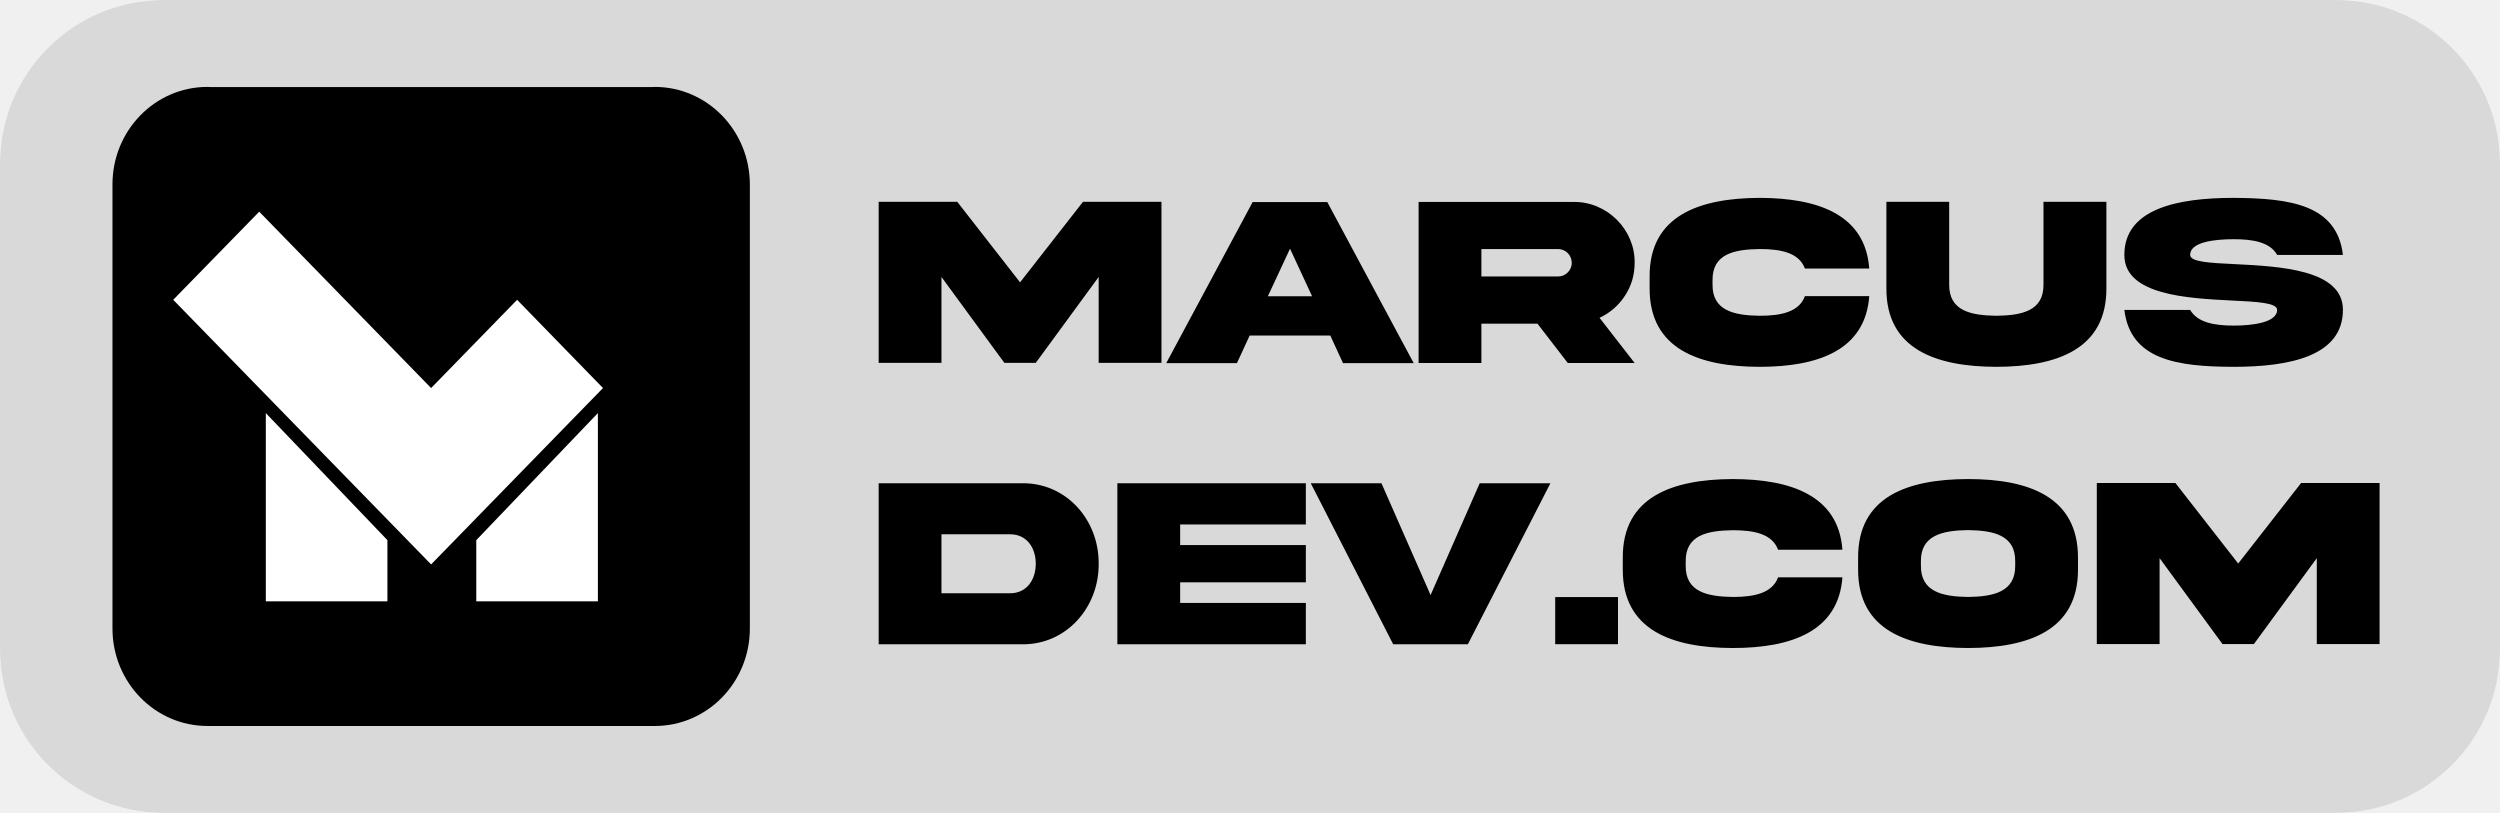
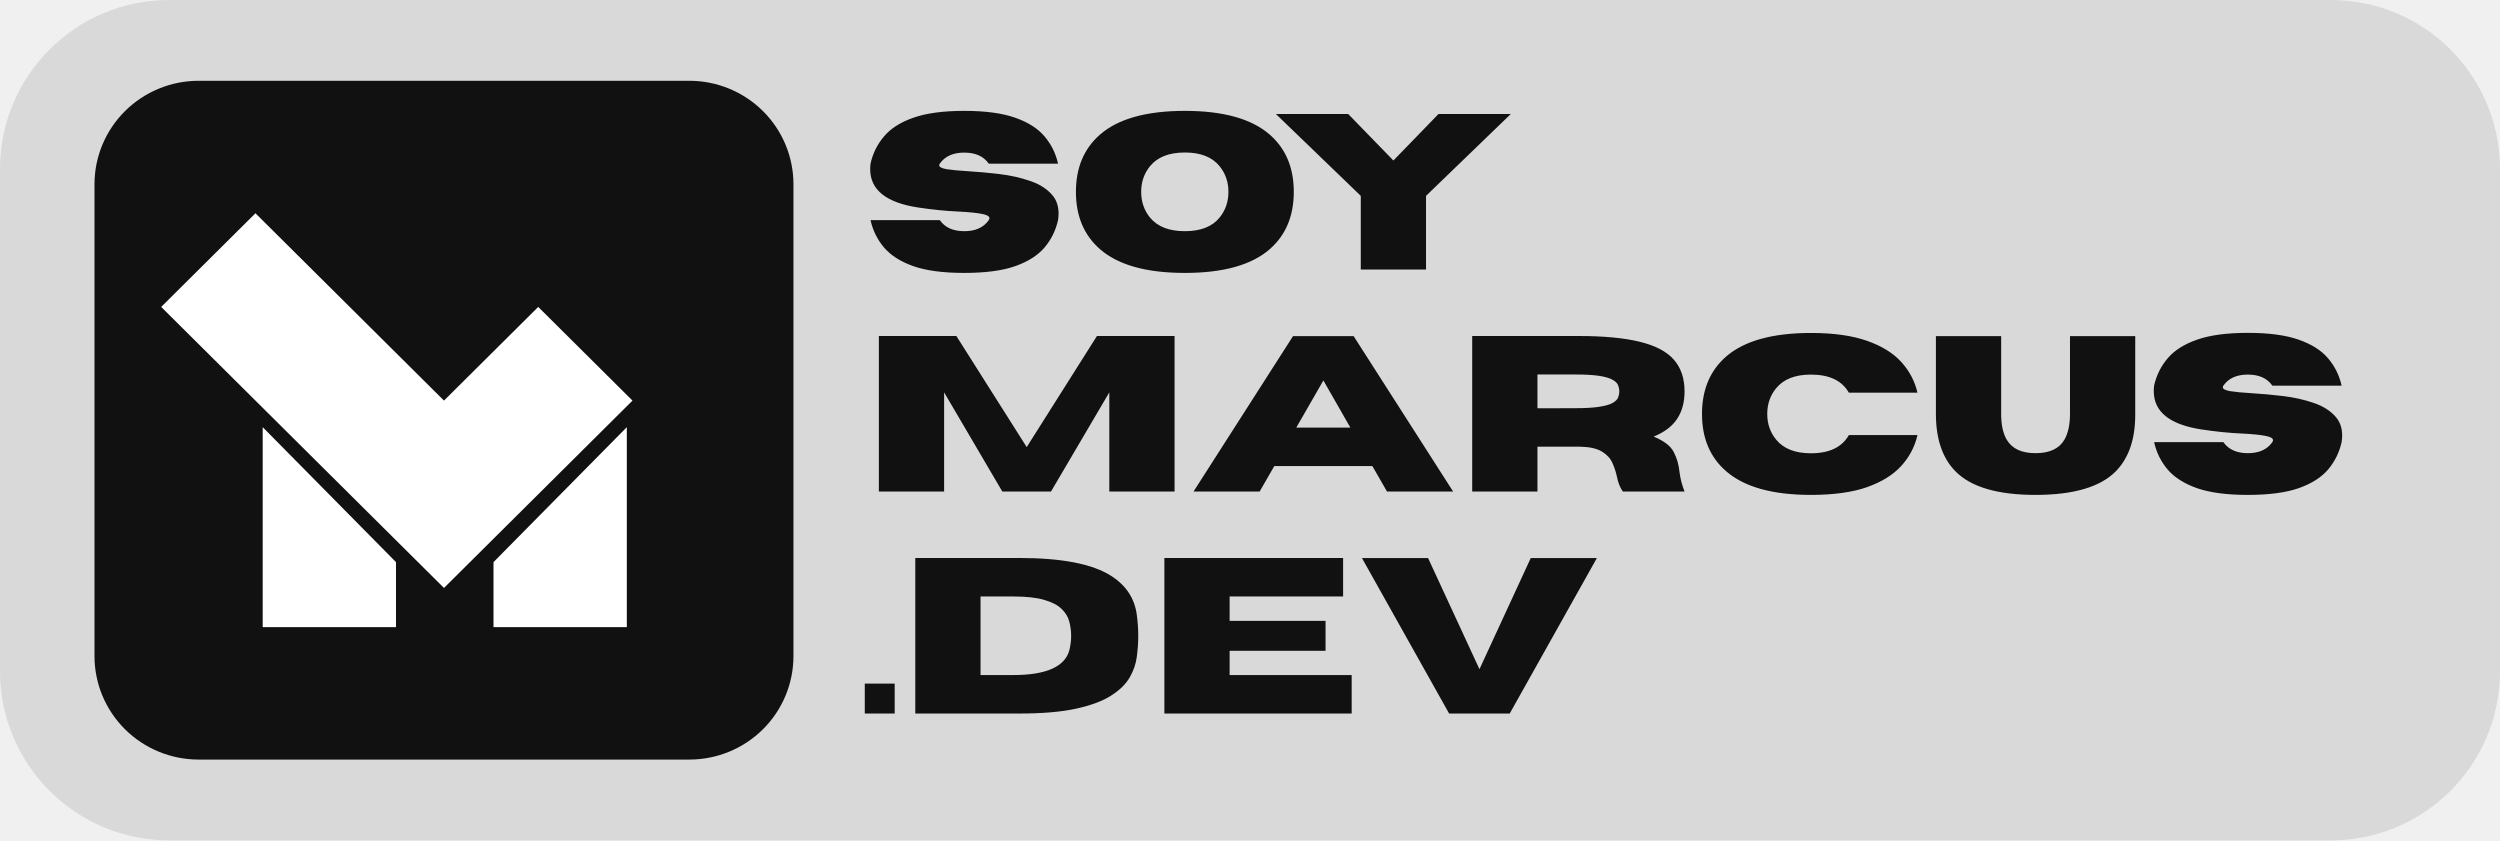
- <svg xmlns="http://www.w3.org/2000/svg" width="489" height="159" viewBox="0 0 489 159" fill="none">
+ <svg xmlns="http://www.w3.org/2000/svg" width="473" height="159" viewBox="0 0 473 159" fill="none">
  <g clip-path="url(#clip0_274_24)">
-     <rect width="489" height="159" rx="32" fill="white" />
-     <rect width="510" height="159" rx="32" fill="#D9D9D9" />
-     <path d="M171.869 70.977V39.477H187.244L199.525 55.227L211.83 39.477H227.182V70.977H214.9V54.172L202.596 70.977H196.455L184.15 54.172V70.977H171.869ZM252.33 48.641L247.994 57.945H256.643L252.33 48.641ZM228.119 71.023L245.018 39.523H259.619L276.518 71.023H262.689L260.205 65.633H244.432L241.947 71.023H228.119ZM277.479 39.5H307.83C314.322 39.43 319.83 44.891 319.736 51.406C319.736 53.773 319.104 55.93 317.838 57.852C316.596 59.75 314.932 61.203 312.869 62.164L319.736 71H306.658L300.729 63.312H289.76V71H277.479V39.5ZM304.736 48.711H289.76V54.078H304.736C305.486 54.078 306.119 53.82 306.635 53.305C307.174 52.766 307.432 52.133 307.432 51.406C307.432 49.906 306.236 48.711 304.736 48.711ZM353.041 57.922H365.627C364.854 68.562 355.525 71.75 344.182 71.75C332.369 71.727 322.619 68.305 322.666 56.375V54.078C322.619 42.172 332.369 38.75 344.182 38.703C355.525 38.727 364.854 41.914 365.627 52.531H353.041C351.893 49.438 348.4 48.711 344.182 48.711C339.166 48.781 334.9 49.672 334.971 54.852V55.625C334.9 60.758 339.166 61.695 344.182 61.766C348.4 61.766 351.916 61.016 353.041 57.922ZM399.705 55.625V39.477H412.01V56.398C412.057 68.305 402.307 71.727 390.494 71.75C378.682 71.727 368.932 68.305 368.979 56.398V39.477H381.26V55.625C381.213 60.805 385.455 61.695 390.494 61.766C395.51 61.695 399.775 60.805 399.705 55.625ZM428.393 49.859C428.393 51.242 432.213 51.43 437.158 51.664C445.947 52.109 458.299 52.719 458.275 60.617C458.275 69.617 447.963 71.75 436.9 71.75C425.861 71.727 416.697 70.391 415.525 60.617H428.393C429.799 63.055 433.057 63.688 436.9 63.688C440.721 63.688 445.408 63.055 445.408 60.617C445.408 59.234 441.588 59.023 436.643 58.789C427.854 58.344 415.502 57.734 415.525 49.859C415.525 40.859 425.838 38.703 436.9 38.703C447.939 38.773 457.104 40.016 458.275 49.859H445.408C444.002 47.375 440.744 46.789 436.9 46.789C433.08 46.789 428.393 47.352 428.393 49.859ZM202.596 110.273C202.596 107.086 200.791 104.508 197.604 104.508H184.15V116.039H197.604C200.791 116.039 202.596 113.438 202.596 110.273ZM171.869 94.523H199.9C208.549 94.406 214.971 101.672 214.9 110.273C214.971 118.828 208.549 126.141 199.9 126.023H171.869V94.523ZM218.557 126.023V94.523H255.424V102.586H230.838V106.617H255.424V113.906H230.838V117.938H255.424V126.023H218.557ZM270.213 94.523L279.822 116.391L289.432 94.523H303.26L287.111 126.023H272.51L256.385 94.523H270.213ZM304.197 116.789H316.479V126H304.197V116.789ZM347.791 112.922H360.377C359.604 123.562 350.275 126.75 338.932 126.75C327.119 126.727 317.369 123.305 317.416 111.375V109.078C317.369 97.172 327.119 93.75 338.932 93.703C350.275 93.727 359.604 96.914 360.377 107.531H347.791C346.643 104.438 343.15 103.711 338.932 103.711C333.916 103.781 329.65 104.672 329.721 109.852V110.625C329.65 115.758 333.916 116.695 338.932 116.766C343.15 116.766 346.666 116.016 347.791 112.922ZM384.963 93.703C396.822 93.703 406.455 97.172 406.455 109.078V111.375C406.502 123.281 396.799 126.727 384.963 126.75C373.104 126.727 363.4 123.281 363.447 111.375V109.078C363.4 97.148 373.104 93.727 384.963 93.703ZM394.174 110.602V109.828C394.244 104.695 389.979 103.758 384.963 103.688C379.924 103.758 375.658 104.695 375.729 109.828V110.602C375.658 115.758 379.924 116.695 384.963 116.766C389.979 116.695 394.244 115.758 394.174 110.602ZM410.135 125.977V94.477H425.51L437.791 110.227L450.096 94.477H465.447V125.977H453.166V109.172L440.861 125.977H434.721L422.416 109.172V125.977H410.135Z" fill="black" />
-     <path d="M128.072 17C127.877 17 127.707 17 127.512 17.025H96.618H72.833H41.111C40.941 17 40.746 17 40.575 17C30.302 17 22 25.543 22 36.06V67.31V91.69V122.94C22 133.457 30.302 142 40.575 142H72.443H96.228H128.096C138.345 142 146.671 133.482 146.671 122.94V91.69V67.285V36.06C146.647 25.543 138.345 17 128.072 17Z" fill="black" />
-     <path d="M101.146 58.642L84.324 75.903L67.501 58.642L50.703 41.405L33.881 58.642L50.703 75.903L67.501 93.139L84.324 110.4L101.146 93.139L117.945 75.903L101.146 58.642Z" fill="white" />
-     <path d="M116.946 117.619V93.214V80.799L93.161 105.654V117.619H116.946Z" fill="white" />
-     <path d="M51.993 117.619V93.214V80.799L75.778 105.654V117.619H51.993Z" fill="white" />
+     <rect width="473" height="159" rx="32" fill="#D9D9D9" />
+     <path d="M182.441 51.636C178.463 51.636 175.257 51.212 172.823 50.364C170.39 49.503 168.537 48.327 167.266 46.837C165.994 45.333 165.14 43.603 164.702 41.648H177.807C178.777 43.043 180.322 43.74 182.441 43.74C184.561 43.74 186.105 43.043 187.076 41.648C187.158 41.512 187.199 41.389 187.199 41.279C187.199 40.91 186.707 40.637 185.723 40.459C184.752 40.268 183.296 40.124 181.354 40.028C178.907 39.919 176.337 39.659 173.644 39.249C167.642 38.319 164.641 35.906 164.641 32.01C164.641 31.682 164.661 31.333 164.702 30.964C165.14 29.009 165.994 27.286 167.266 25.796C168.537 24.292 170.39 23.116 172.823 22.269C175.257 21.407 178.463 20.977 182.441 20.977C186.42 20.977 189.626 21.407 192.06 22.269C194.493 23.116 196.346 24.292 197.617 25.796C198.889 27.286 199.743 29.009 200.181 30.964H187.076C186.105 29.569 184.561 28.872 182.441 28.872C180.322 28.872 178.777 29.569 177.807 30.964C177.738 31.073 177.704 31.176 177.704 31.271C177.704 31.6 178.169 31.846 179.099 32.01C180.042 32.16 181.423 32.29 183.241 32.399C185.073 32.509 187.021 32.687 189.086 32.933C191.15 33.179 193.078 33.609 194.869 34.225C196.674 34.826 198.082 35.722 199.094 36.911C199.887 37.827 200.283 38.989 200.283 40.398C200.283 40.794 200.249 41.211 200.181 41.648C199.743 43.603 198.889 45.333 197.617 46.837C196.346 48.327 194.493 49.503 192.06 50.364C189.626 51.212 186.42 51.636 182.441 51.636ZM224.175 51.636C216.901 51.636 211.549 50.139 208.117 47.145C205.082 44.492 203.564 40.876 203.564 36.296C203.564 31.73 205.082 28.12 208.117 25.468C211.549 22.474 216.901 20.977 224.175 20.977C231.448 20.977 236.801 22.474 240.232 25.468C243.268 28.12 244.785 31.73 244.785 36.296C244.785 40.876 243.268 44.492 240.232 47.145C236.801 50.139 231.448 51.636 224.175 51.636ZM224.175 43.74C227.155 43.74 229.343 42.886 230.737 41.177C231.858 39.796 232.419 38.169 232.419 36.296C232.419 34.423 231.858 32.803 230.737 31.436C229.343 29.713 227.155 28.852 224.175 28.852C221.194 28.852 219 29.713 217.592 31.436C216.471 32.803 215.91 34.423 215.91 36.296C215.91 38.169 216.471 39.796 217.592 41.177C219 42.886 221.194 43.74 224.175 43.74ZM269.805 51H257.459V37.055L241.401 21.571H255.08L263.632 30.369L272.163 21.571H285.842L269.805 37.055V51ZM222.227 93H209.881V74.235L198.848 93H189.64L178.627 74.235V93H166.281V63.571H180.944L194.254 84.592L207.543 63.571H222.227V93ZM274.932 93H262.422L259.653 88.181H241.094L238.325 93H225.815L244.642 63.592H256.105L274.932 93ZM255.49 80.9L250.384 71.98L245.257 80.9H255.49ZM318.716 93H307.047C306.514 92.262 306.138 91.318 305.919 90.17C305.728 89.281 305.44 88.413 305.058 87.565C304.675 86.704 304.012 85.993 303.068 85.433C302.139 84.858 300.751 84.551 298.905 84.51H290.887V93H278.541V63.571H298.618C303.417 63.571 307.286 63.934 310.226 64.658C313.179 65.369 315.332 66.497 316.686 68.042C318.039 69.573 318.716 71.576 318.716 74.051C318.716 76.115 318.244 77.852 317.301 79.26C316.371 80.668 314.895 81.782 312.871 82.603C314.826 83.409 316.091 84.38 316.665 85.515C317.253 86.636 317.615 87.873 317.752 89.227C317.889 90.43 318.21 91.688 318.716 93ZM290.887 77.25L297.941 77.23C299.91 77.23 301.462 77.141 302.597 76.963C303.731 76.785 304.565 76.546 305.099 76.245C305.646 75.931 305.994 75.589 306.145 75.22C306.295 74.837 306.37 74.447 306.37 74.051C306.37 73.654 306.295 73.265 306.145 72.882C305.994 72.499 305.646 72.157 305.099 71.856C304.565 71.542 303.731 71.296 302.597 71.118C301.462 70.94 299.91 70.852 297.941 70.852H290.887V77.25ZM342.628 93.636C335.354 93.636 330.002 92.139 326.57 89.144C323.535 86.506 322.018 82.897 322.018 78.316C322.018 73.736 323.535 70.12 326.57 67.468C330.002 64.487 335.354 62.997 342.628 62.997C346.894 62.997 350.421 63.489 353.21 64.474C355.999 65.444 358.166 66.777 359.711 68.473C361.256 70.168 362.281 72.109 362.787 74.297H349.806C348.507 72.014 346.114 70.872 342.628 70.872C339.647 70.872 337.453 71.733 336.045 73.456C334.924 74.823 334.363 76.443 334.363 78.316C334.363 80.189 334.924 81.81 336.045 83.177C337.453 84.899 339.647 85.761 342.628 85.761C346.114 85.761 348.507 84.612 349.806 82.315H362.787C362.281 84.517 361.256 86.465 359.711 88.16C358.166 89.856 355.999 91.195 353.21 92.18C350.421 93.15 346.894 93.636 342.628 93.636ZM385.12 93.636C377.942 93.636 372.891 92.145 369.965 89.165C367.504 86.663 366.273 83.047 366.273 78.316V63.592H378.619V78.316C378.619 80.367 378.968 81.987 379.665 83.177C380.663 84.886 382.481 85.74 385.12 85.74C387.786 85.74 389.611 84.886 390.596 83.177C391.293 81.946 391.642 80.326 391.642 78.316V63.592H403.987V78.481C403.987 83.102 402.764 86.663 400.316 89.165C397.377 92.145 392.312 93.636 385.12 93.636ZM425.295 93.636C421.316 93.636 418.11 93.212 415.677 92.364C413.243 91.503 411.391 90.327 410.119 88.837C408.848 87.333 407.993 85.603 407.556 83.648H420.66C421.631 85.043 423.176 85.74 425.295 85.74C427.414 85.74 428.959 85.043 429.93 83.648C430.012 83.512 430.053 83.389 430.053 83.279C430.053 82.91 429.561 82.637 428.576 82.459C427.605 82.268 426.149 82.124 424.208 82.028C421.761 81.919 419.19 81.659 416.497 81.249C410.495 80.319 407.494 77.906 407.494 74.01C407.494 73.682 407.515 73.333 407.556 72.964C407.993 71.009 408.848 69.286 410.119 67.796C411.391 66.292 413.243 65.116 415.677 64.269C418.11 63.407 421.316 62.977 425.295 62.977C429.273 62.977 432.479 63.407 434.913 64.269C437.347 65.116 439.199 66.292 440.471 67.796C441.742 69.286 442.597 71.009 443.034 72.964H429.93C428.959 71.569 427.414 70.872 425.295 70.872C423.176 70.872 421.631 71.569 420.66 72.964C420.592 73.073 420.558 73.176 420.558 73.272C420.558 73.6 421.022 73.846 421.952 74.01C422.896 74.16 424.276 74.29 426.095 74.399C427.927 74.509 429.875 74.686 431.939 74.933C434.004 75.179 435.932 75.609 437.723 76.225C439.527 76.826 440.936 77.722 441.947 78.911C442.74 79.827 443.137 80.989 443.137 82.397C443.137 82.794 443.103 83.211 443.034 83.648C442.597 85.603 441.742 87.333 440.471 88.837C439.199 90.327 437.347 91.503 434.913 92.364C432.479 93.212 429.273 93.636 425.295 93.636ZM169.275 135H163.615V129.34H169.275V135ZM192.859 135H173.172V105.571H192.859C200.912 105.571 206.702 106.699 210.229 108.955C213.073 110.773 214.693 113.248 215.09 116.379C215.268 117.732 215.356 119.038 215.356 120.296C215.356 121.54 215.268 122.846 215.09 124.213C214.926 125.566 214.475 126.886 213.736 128.171C212.998 129.442 211.822 130.591 210.209 131.616C208.609 132.642 206.408 133.462 203.605 134.077C200.816 134.692 197.234 135 192.859 135ZM191.69 127.72C197.966 127.72 201.514 126.134 202.334 122.962C202.553 122.073 202.662 121.185 202.662 120.296C202.662 119.394 202.546 118.505 202.313 117.63C202.095 116.741 201.616 115.941 200.878 115.23C200.153 114.506 199.06 113.932 197.597 113.508C196.134 113.07 194.165 112.852 191.69 112.852H185.518V127.72H191.69ZM255.736 135H220.299V105.571H254.116V112.852H232.645V117.466H250.794V123.126H232.645V127.72H255.736V135ZM285.637 135H274.173L257.685 105.592H270.194L279.915 126.612L289.615 105.592H302.125L285.637 135Z" fill="#111111" />
+     <path d="M130.421 15.284C130.226 15.284 130.036 15.284 129.84 15.284H38.164C37.969 15.284 37.774 15.284 37.578 15.284C32.354 15.285 27.344 17.348 23.65 21.019C19.956 24.69 17.88 29.669 17.879 34.86V124.14C17.88 129.331 19.956 134.309 23.651 137.979C27.345 141.649 32.355 143.711 37.578 143.711H130.421C135.645 143.711 140.655 141.649 144.349 137.979C148.043 134.309 150.119 129.331 150.121 124.14V34.86C150.121 29.668 148.045 24.689 144.351 21.017C140.656 17.346 135.646 15.284 130.421 15.284Z" fill="#111111" />
+     <path d="M101.833 58.071L84.001 75.793L66.168 58.071L48.33 40.35L30.497 58.071L48.33 75.793L66.168 93.519L84.001 111.24L101.833 93.519L119.666 75.793L101.833 58.071Z" fill="white" />
+     <path d="M118.596 118.65V93.589V80.818L93.372 106.354V118.65H118.596Z" fill="white" />
+     <path d="M49.702 118.65V93.589V80.818L74.921 106.354V118.65H49.702Z" fill="white" />
  </g>
  <defs>
    <clipPath id="clip0_274_24">
-       <rect width="489" height="159" rx="32" fill="white" />
+       <path d="M0 0H473V159H0V0Z" fill="white" />
    </clipPath>
  </defs>
</svg>
